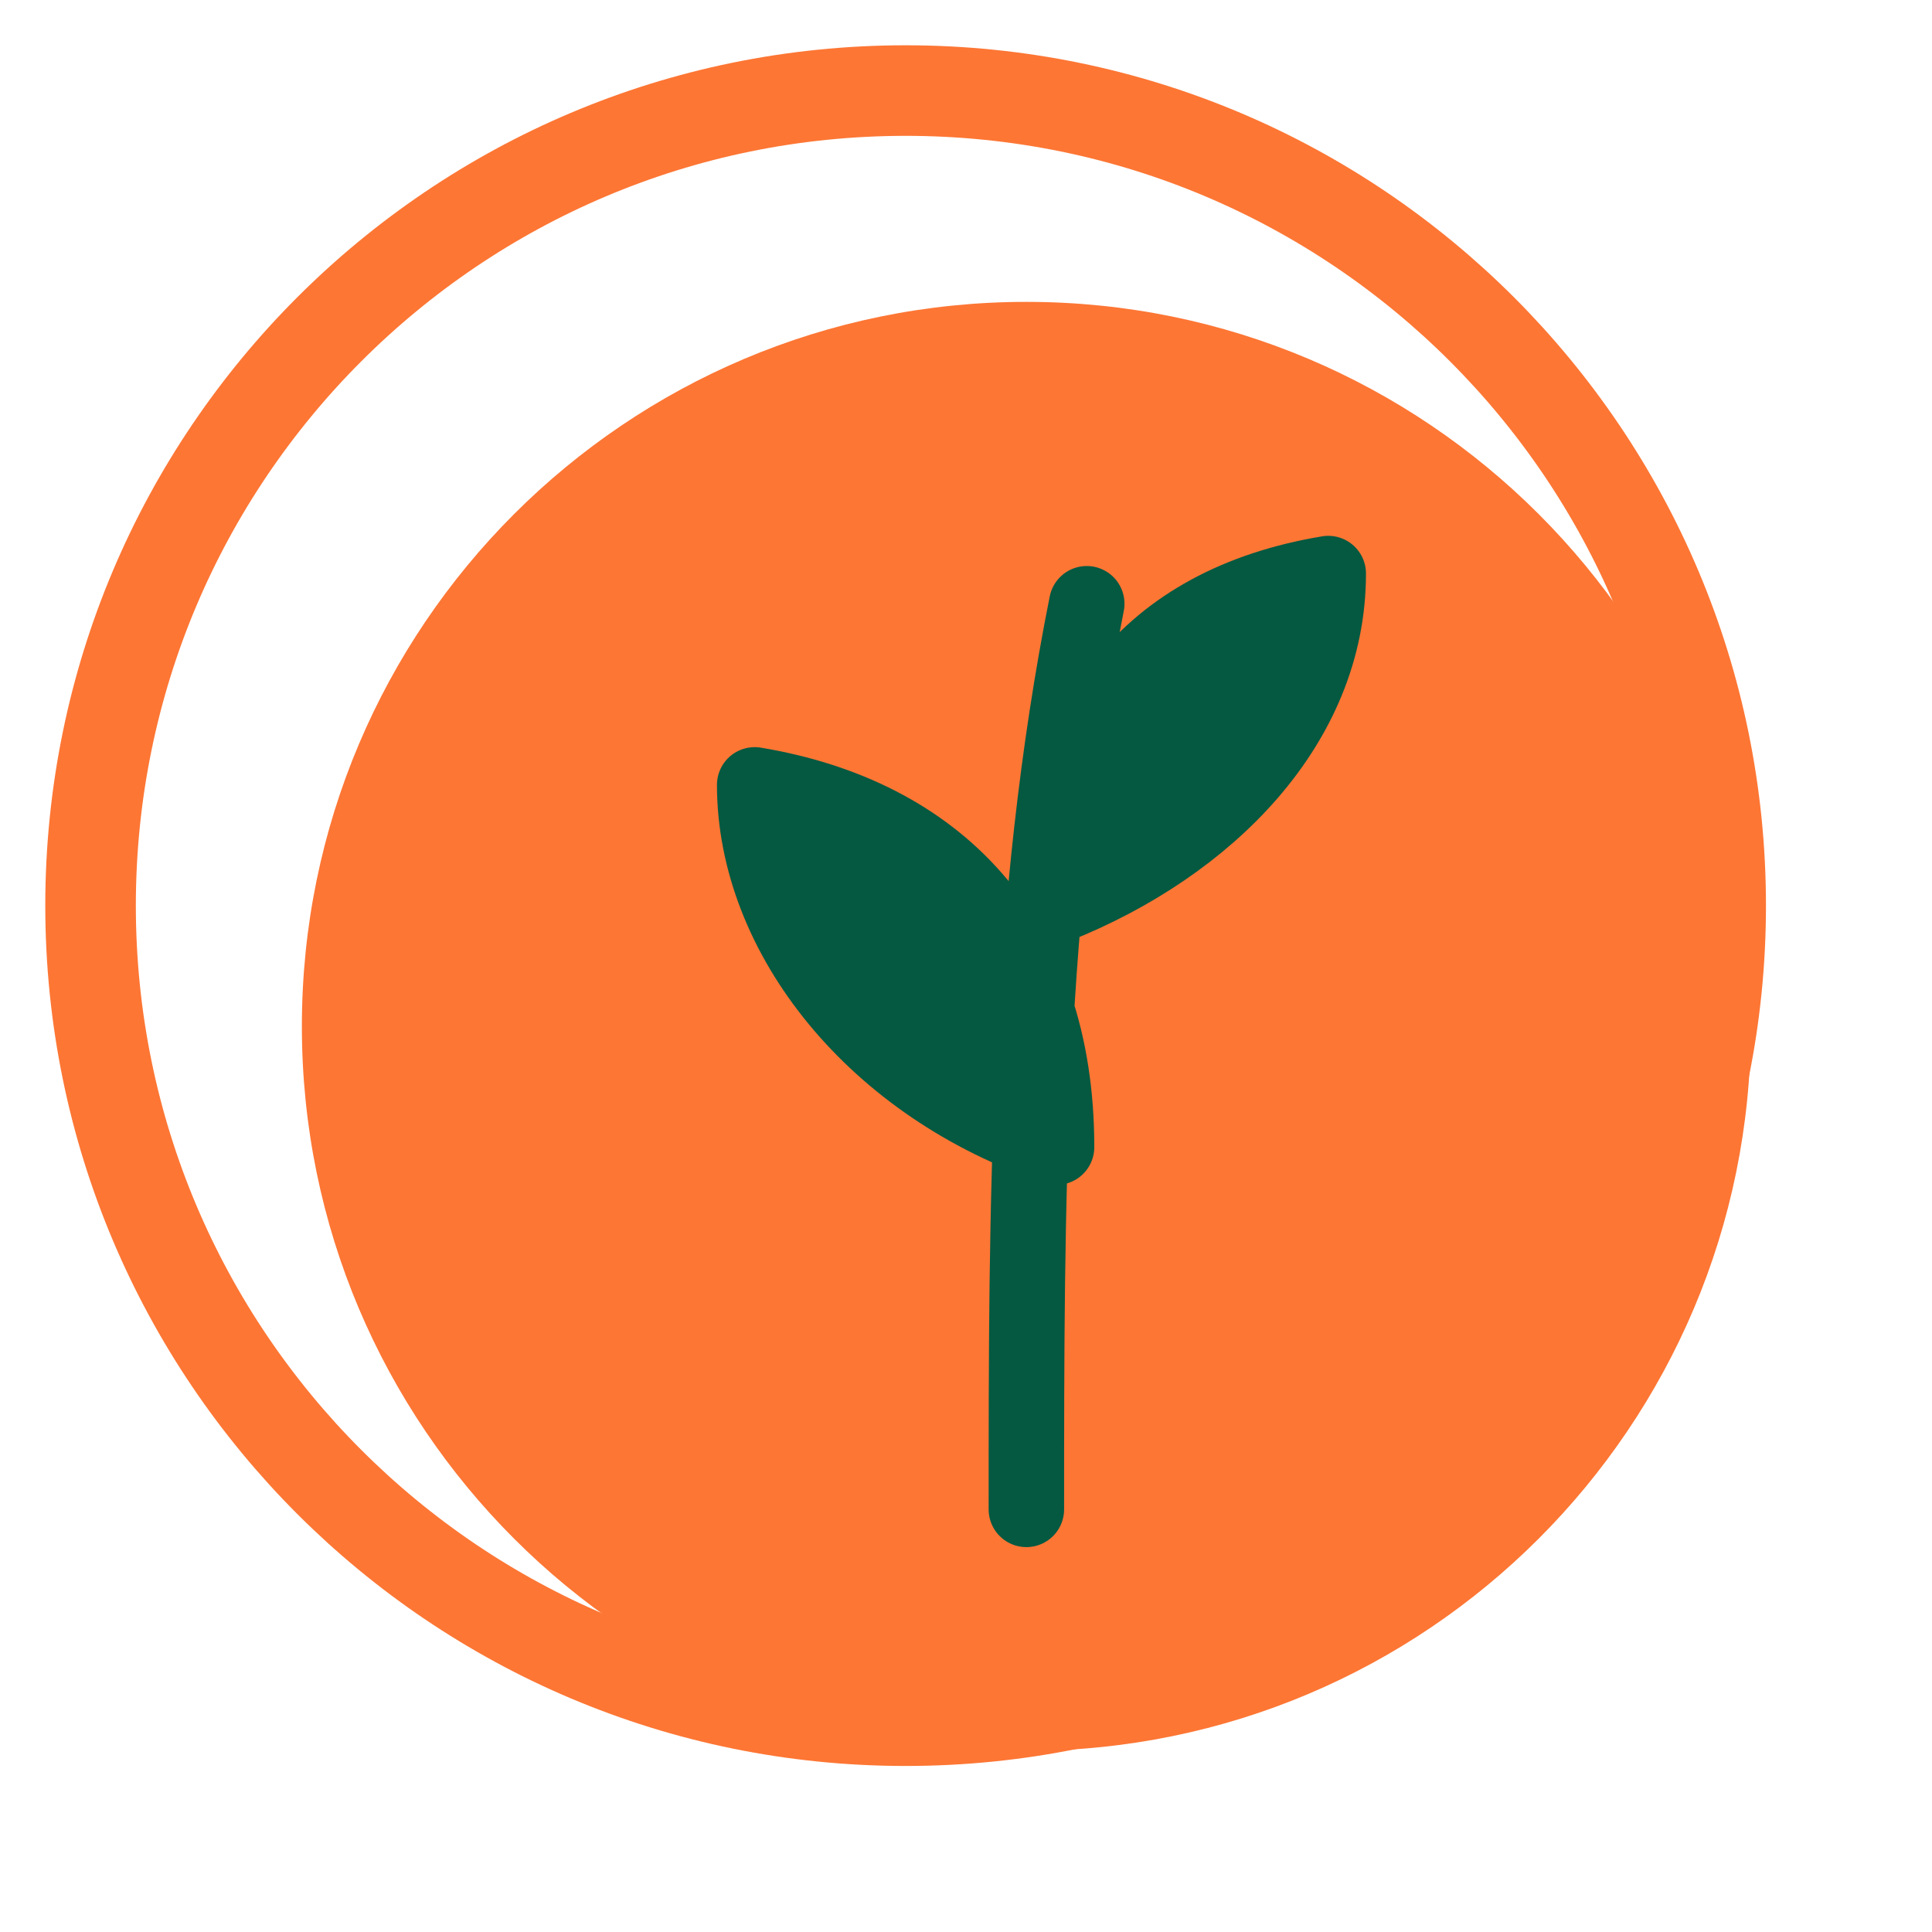
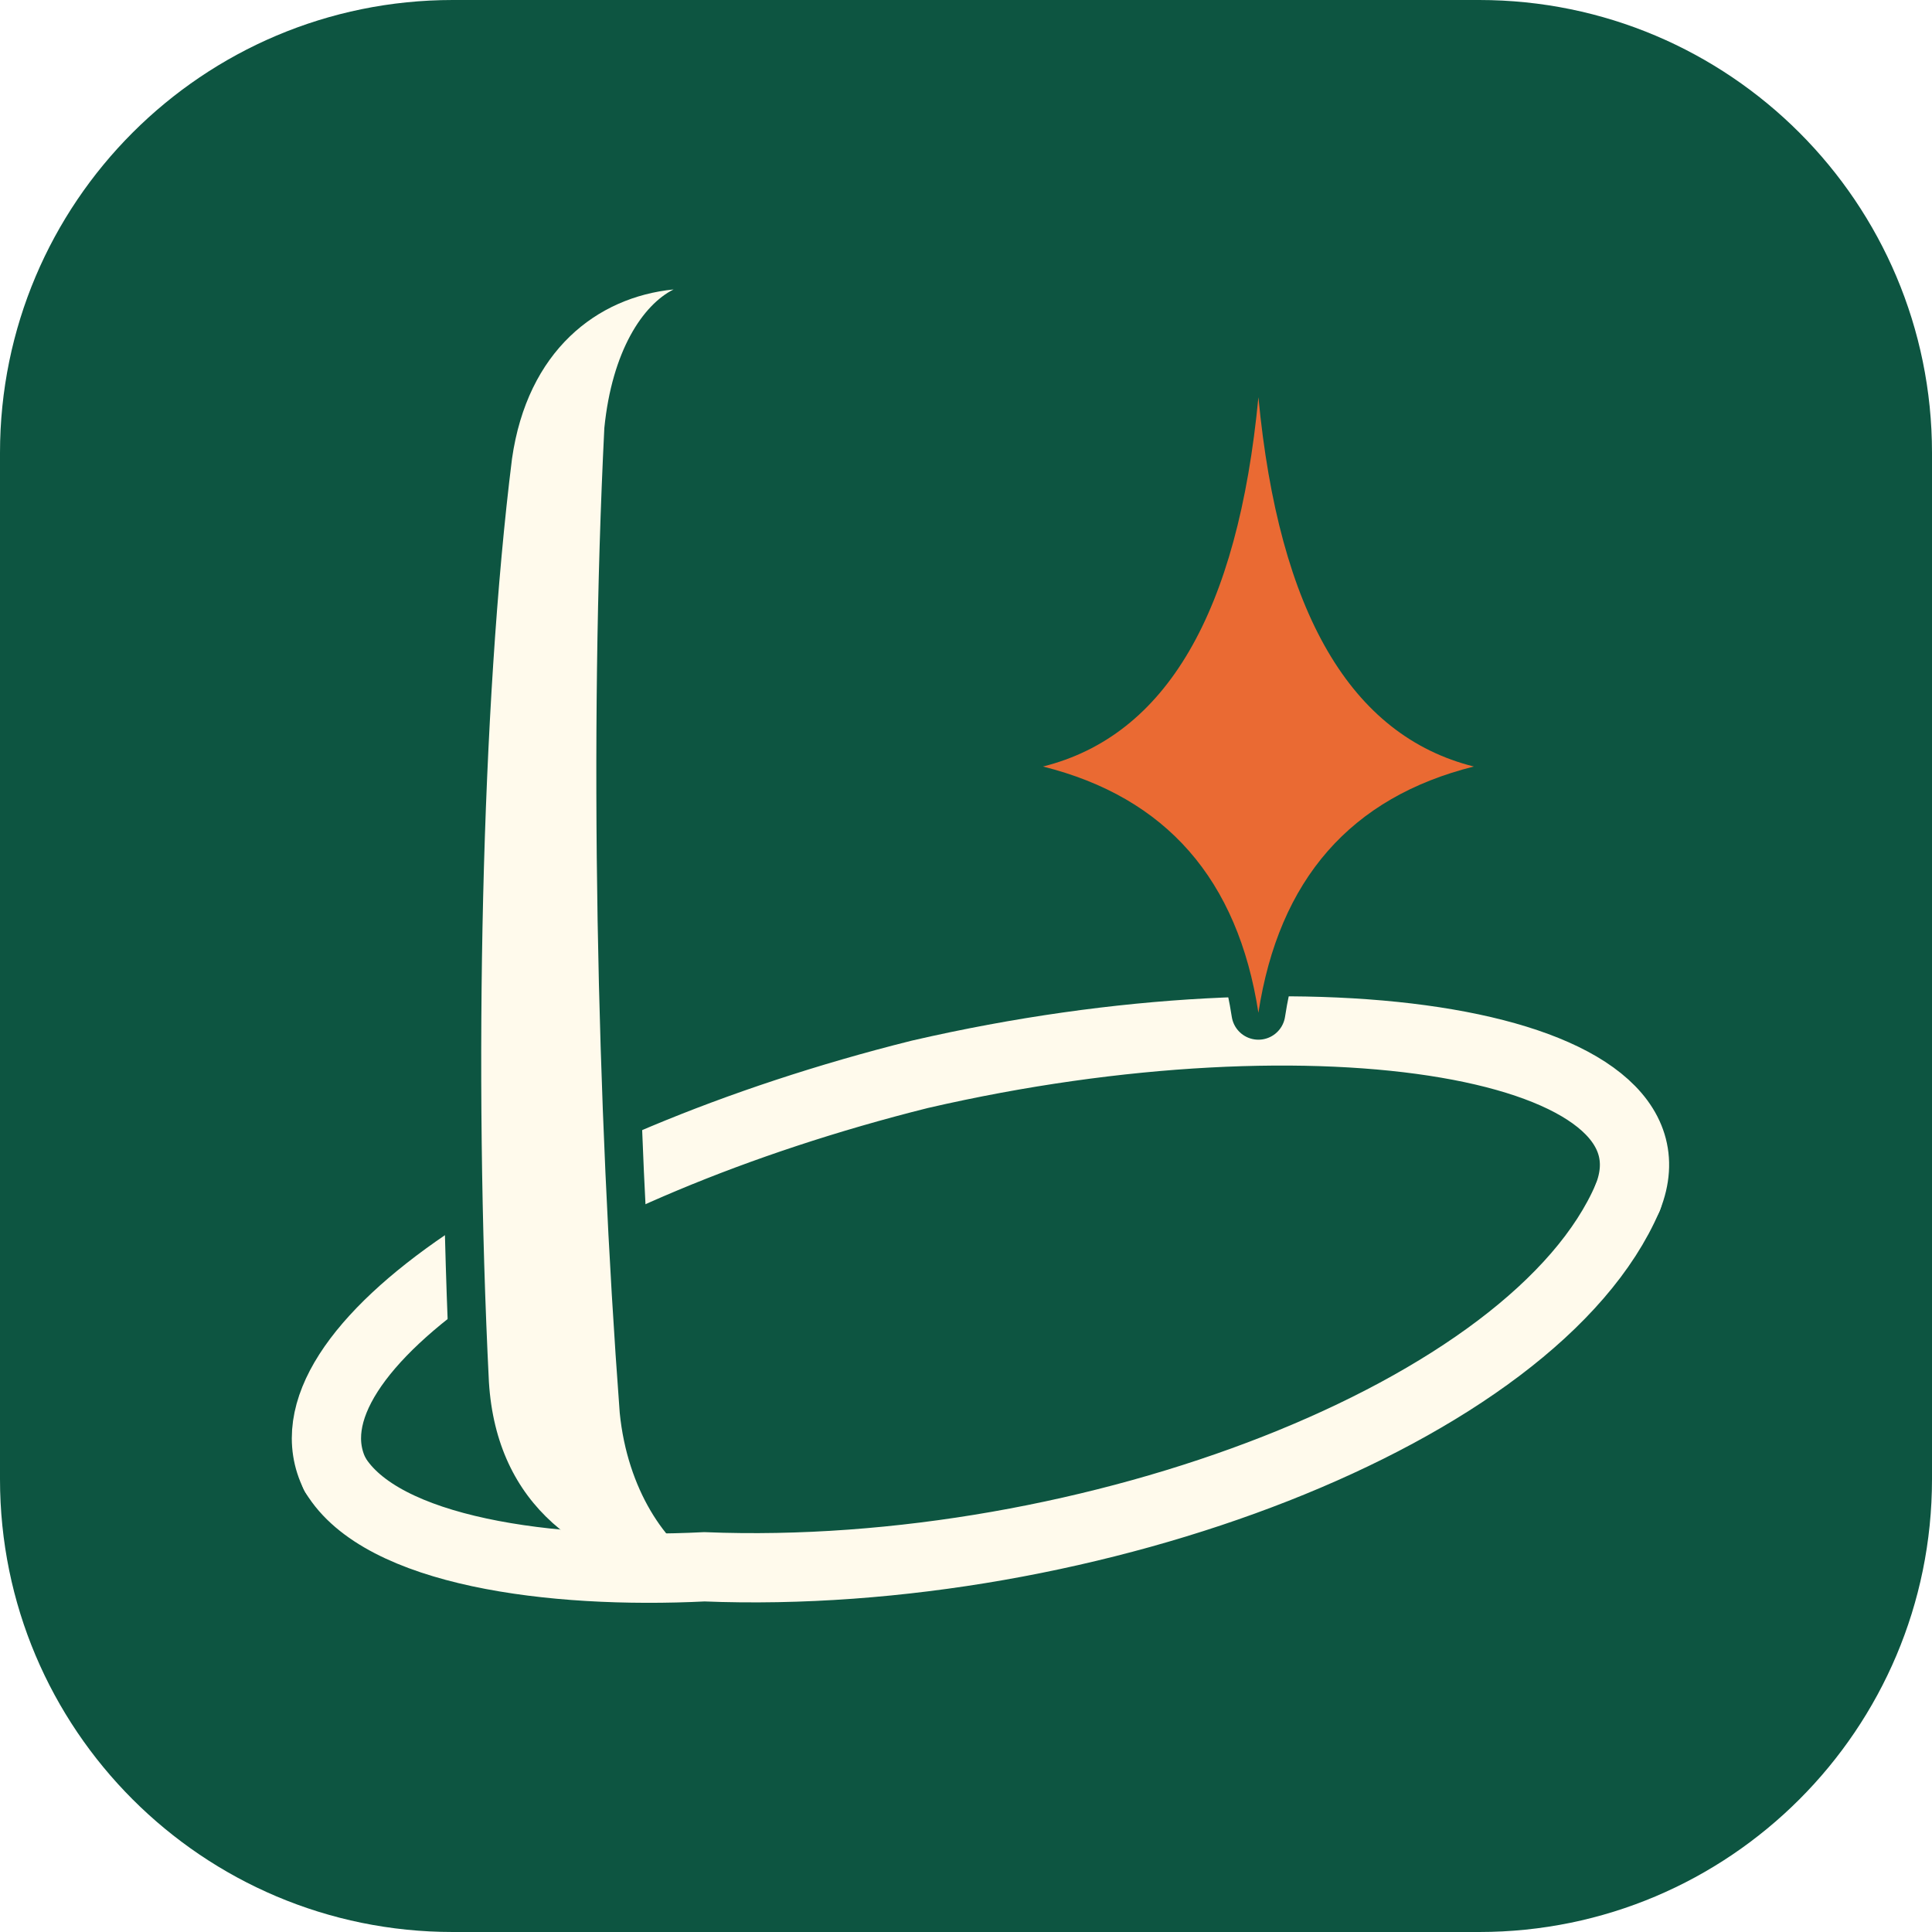
<svg xmlns="http://www.w3.org/2000/svg" viewBox="0 0 64 64">
-   <circle cx="30" cy="30" r="27" fill="none" stroke="#fd7634" stroke-width="3" />
-   <circle cx="34" cy="34" r="24" fill="#fd7634" />
-   <path d="M34 50 C34 40 34 30 36 20 M35 38 C29 36 25 31 25 26 C31 27 35 31 35 38 M35 30 C40 28 44 24 44 19 C38 20 35 24 35 30" fill="#055941" stroke="#055941" stroke-width="2.5" stroke-linecap="round" stroke-linejoin="round" />
+   <rect width="64" height="64" rx="15" fill="#0D5541" />
+   <svg x="6" y="7" width="52" height="48" viewBox="16 6 102 94">
+     <path d="M110 70C114 60 90 56 64 62C40 68 22 80 26 88" fill="none" stroke="#FFFAEC" stroke-width="4.5" stroke-linecap="round" />
+     <path d="M48 11C46 12 44 15 43.5 20C42.5 40 43 64 44.5 84C45 89 47.5 92.6 50 94L49.6 95.2C42 94 36.5 90 36 82C35 62 35.5 38 37.5 22C38.5 15 43 11.5 48 11Z" fill="#FFFAEC" stroke="#0D5541" stroke-width="5" stroke-linejoin="round" paint-order="stroke" />
+     <path d="M26 88C29 93 40 94.5 50 94C75 95 104 84 110 70" fill="none" stroke="#FFFAEC" stroke-width="4.5" stroke-linecap="round" />
+     <path d="M86 18Q88 39 100 42Q88 45 86 58Q84 45 72 42Q84 39 86 18Z" fill="#EA6A33" stroke="#0D5541" stroke-width="3.5" stroke-linejoin="round" paint-order="stroke" />
+   </svg>
</svg>
